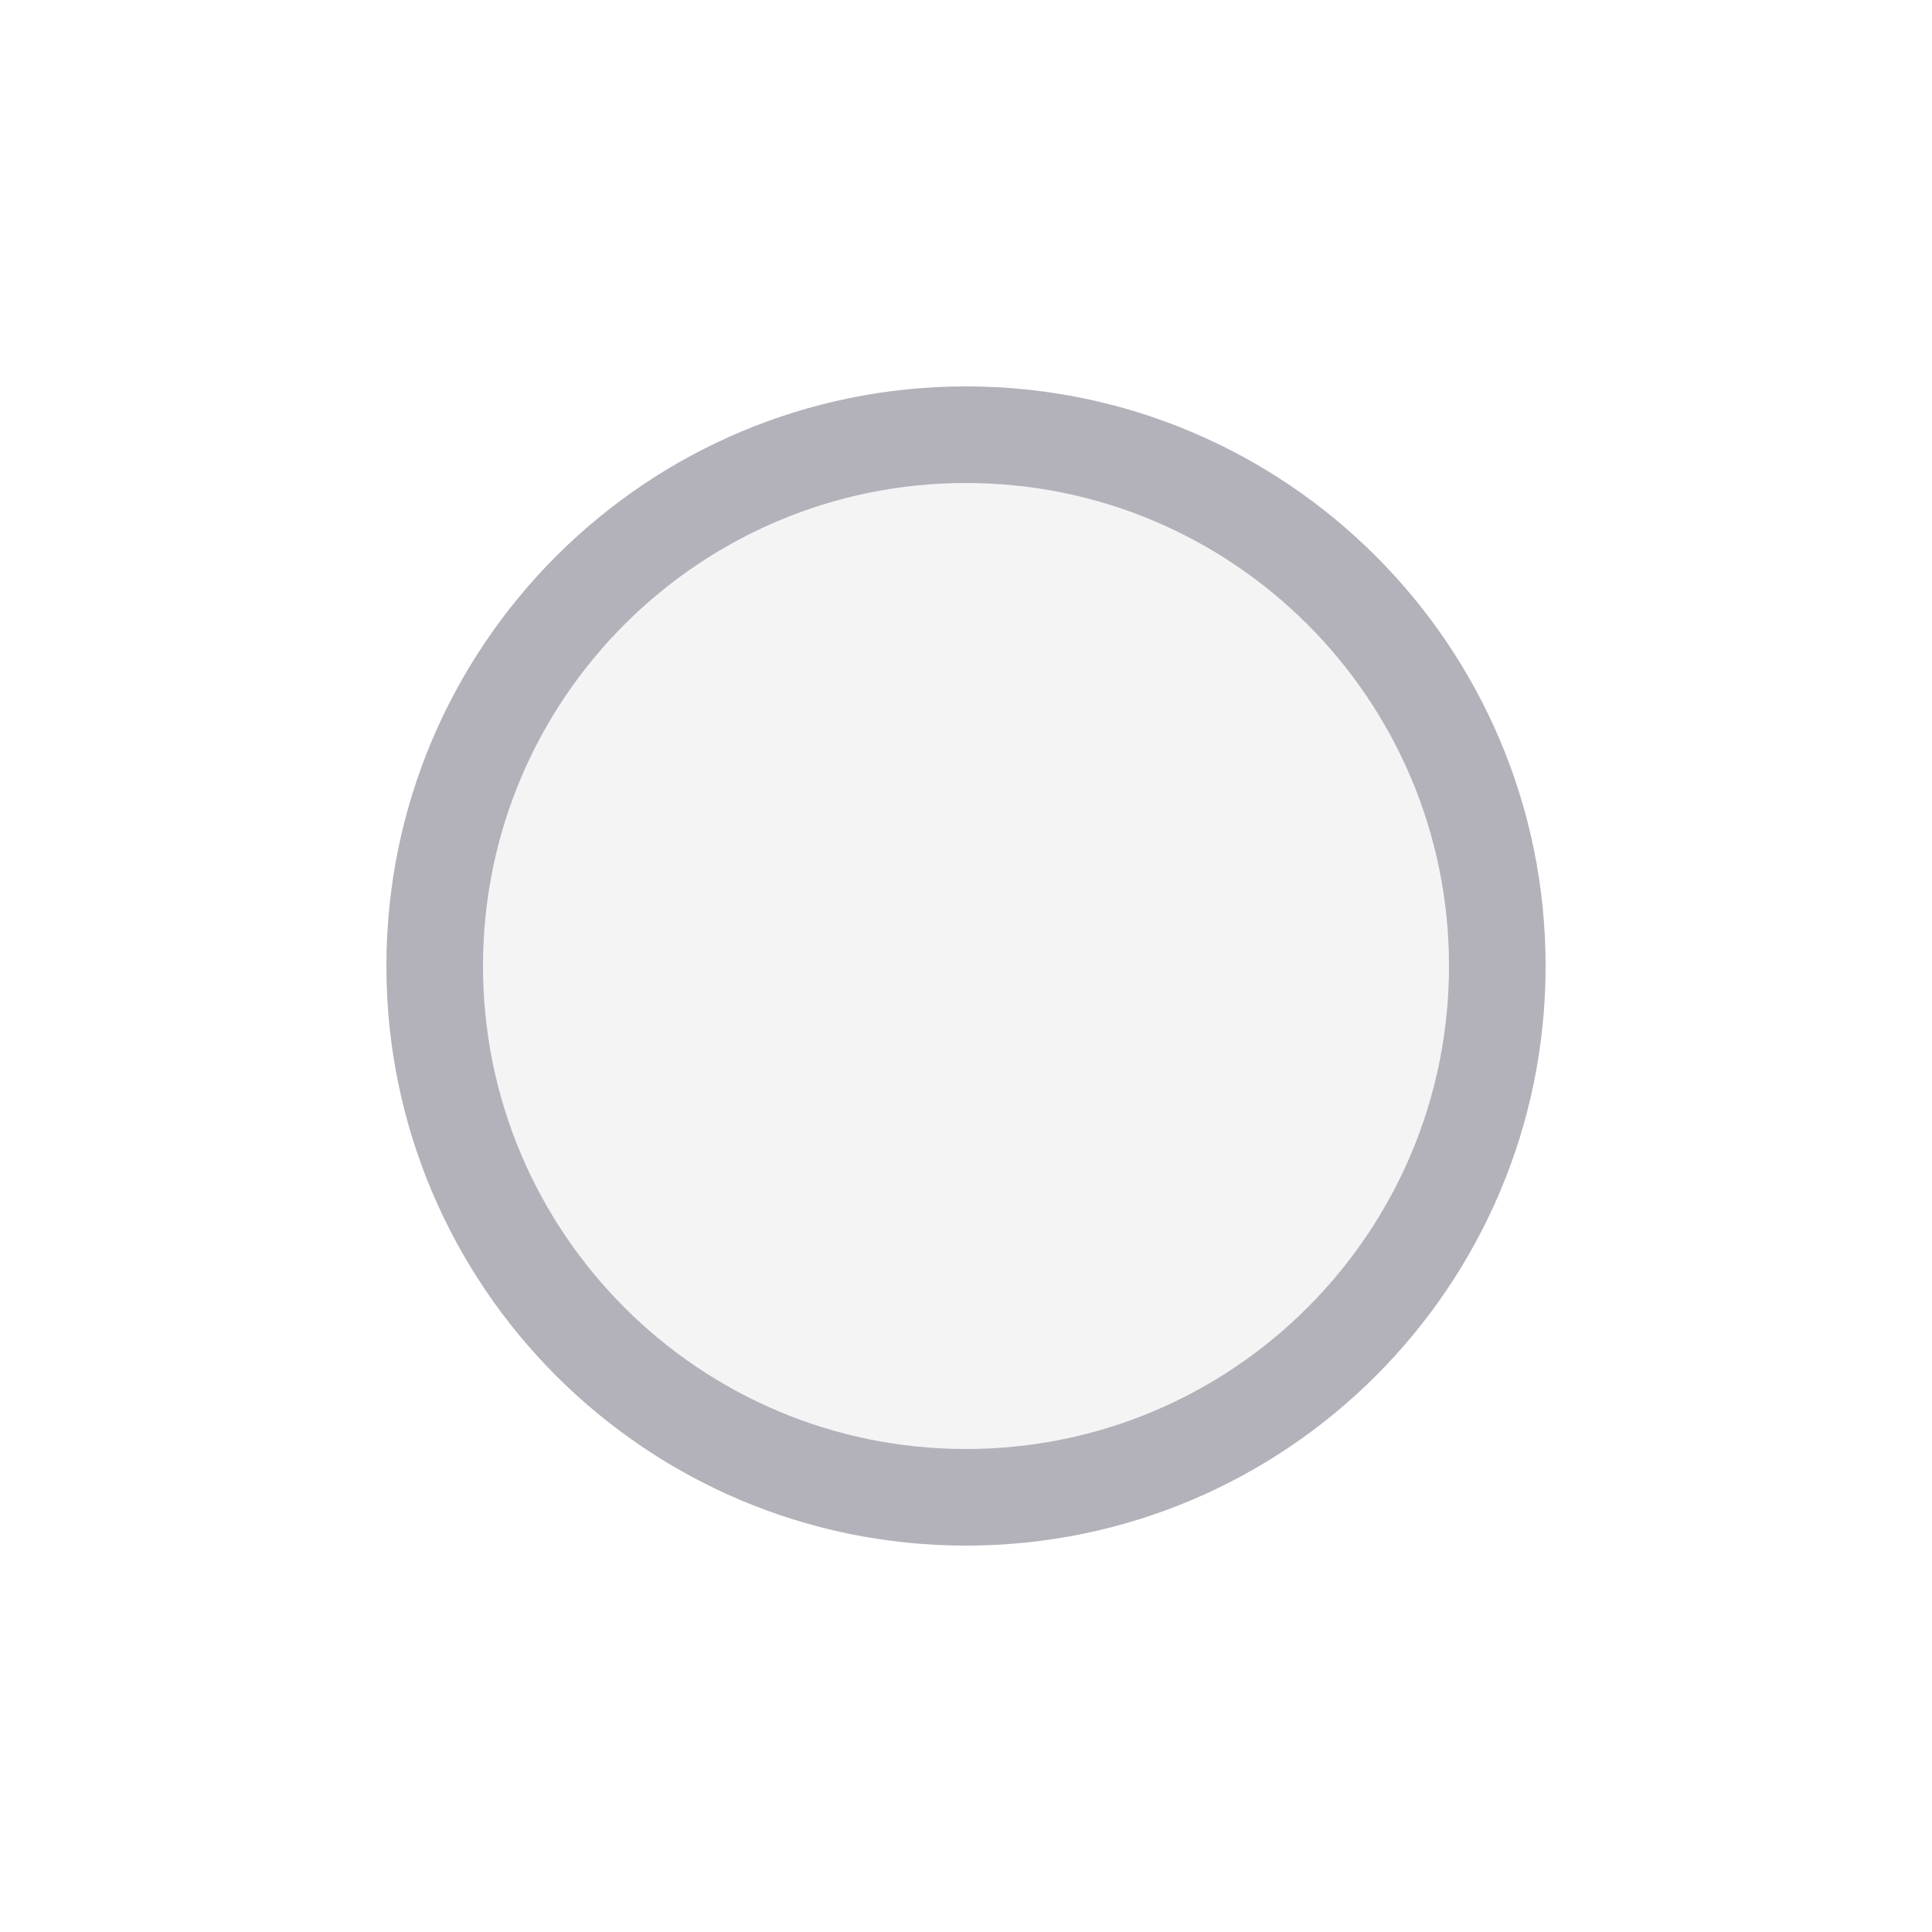
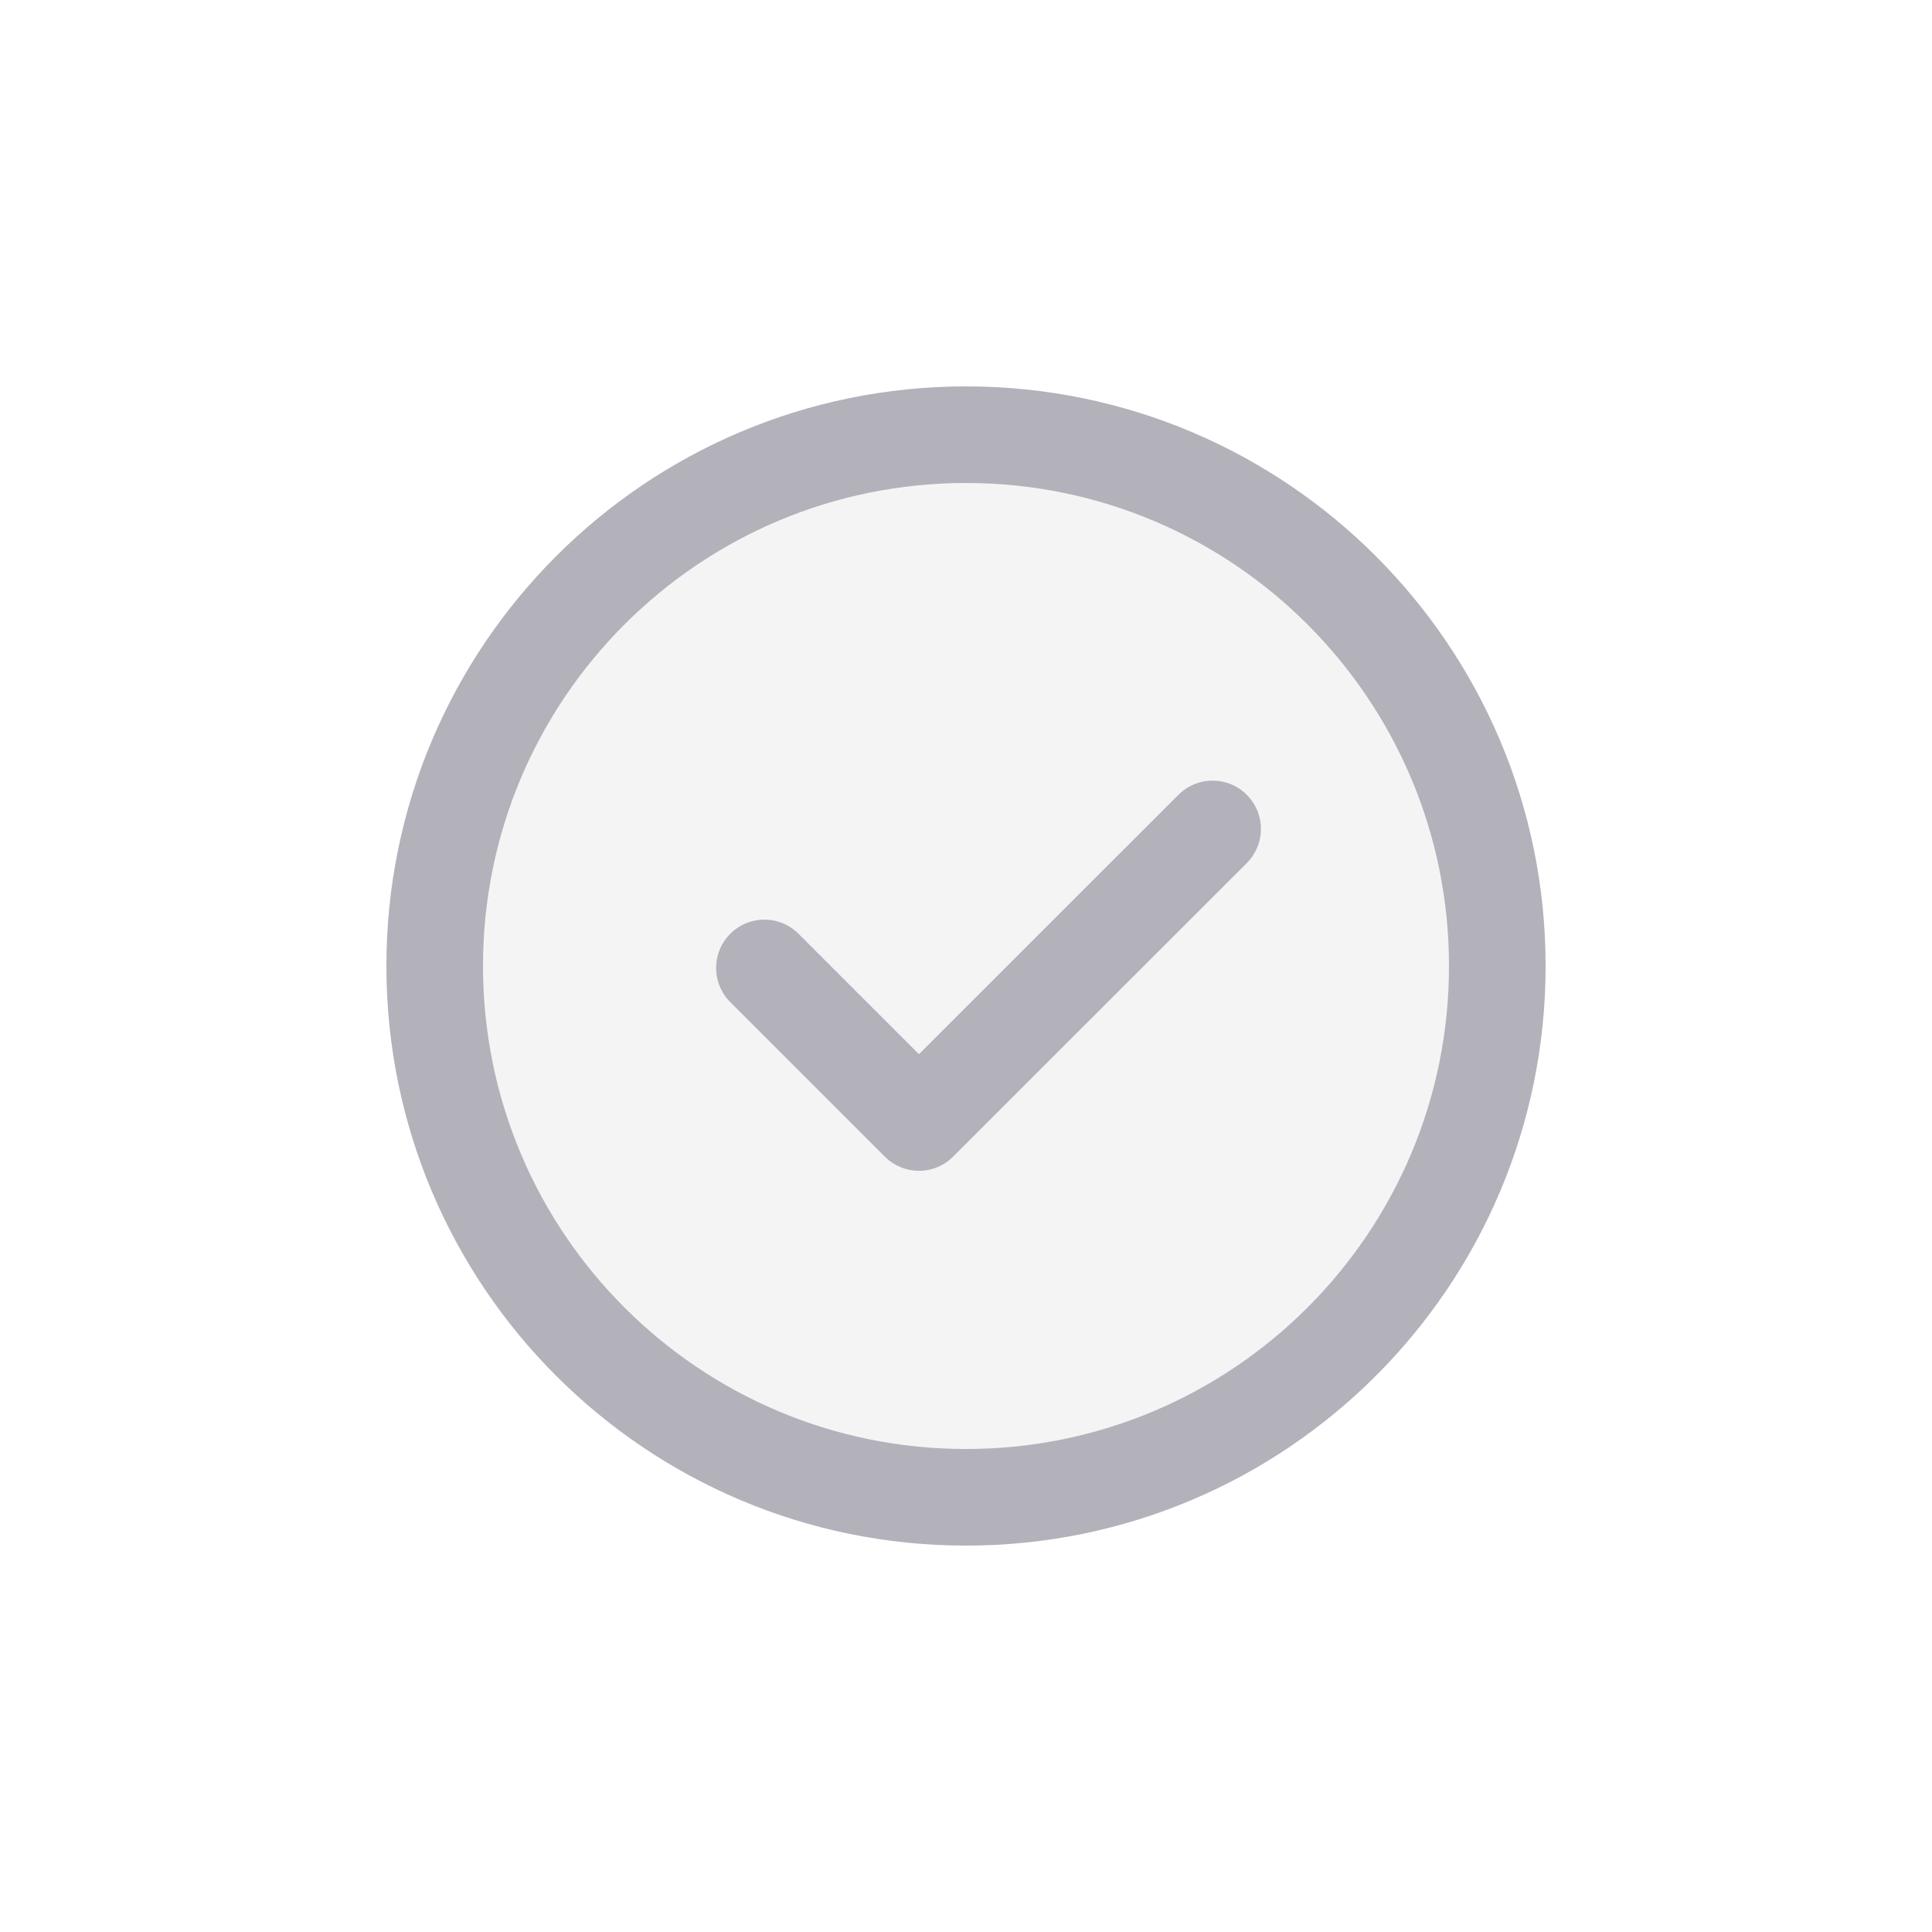
<svg xmlns="http://www.w3.org/2000/svg" width="20" height="20" viewBox="0 0 20 20" fill="none">
  <circle cx="10" cy="10" r="6" fill="#1C1630" fill-opacity="0.05" />
  <circle cx="10" cy="10" r="5.5" stroke="#1C1630" stroke-opacity="0.3" />
+   <path d="M7.913 10.02L9.513 11.62L12.553 8.581" stroke="#1C1630" stroke-opacity="0.3" stroke-linecap="round" stroke-linejoin="round" />
</svg>
